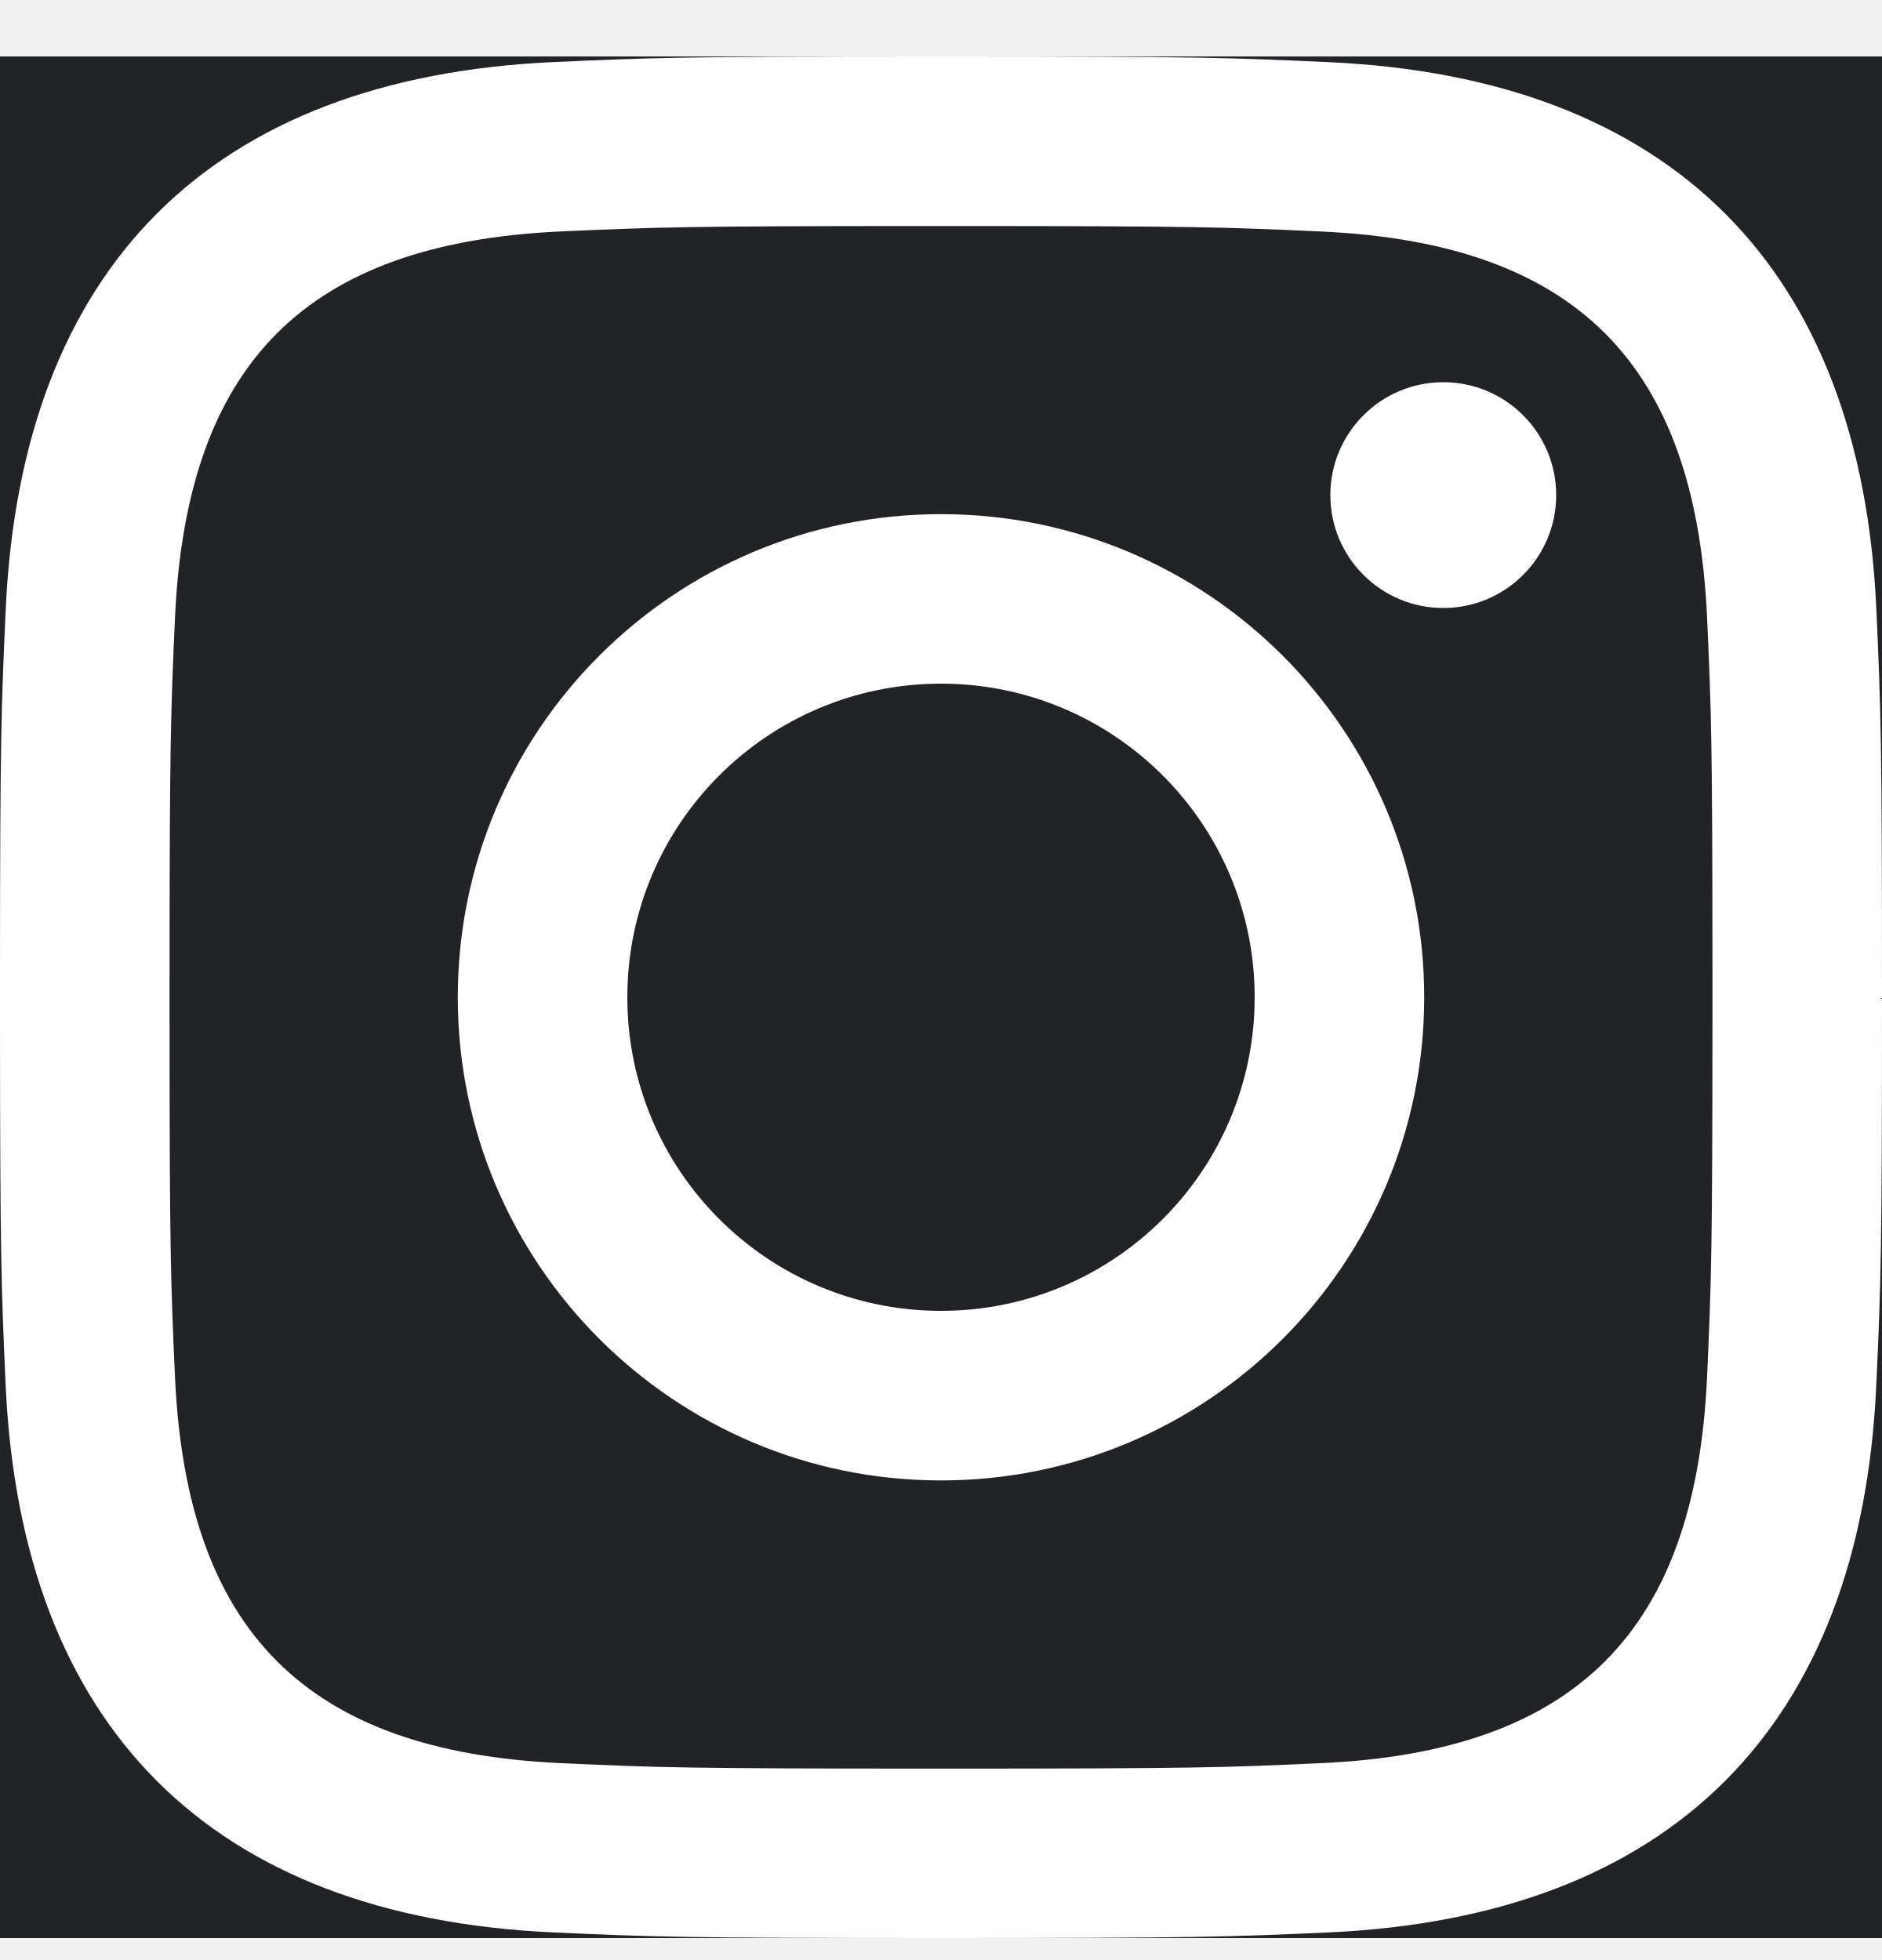
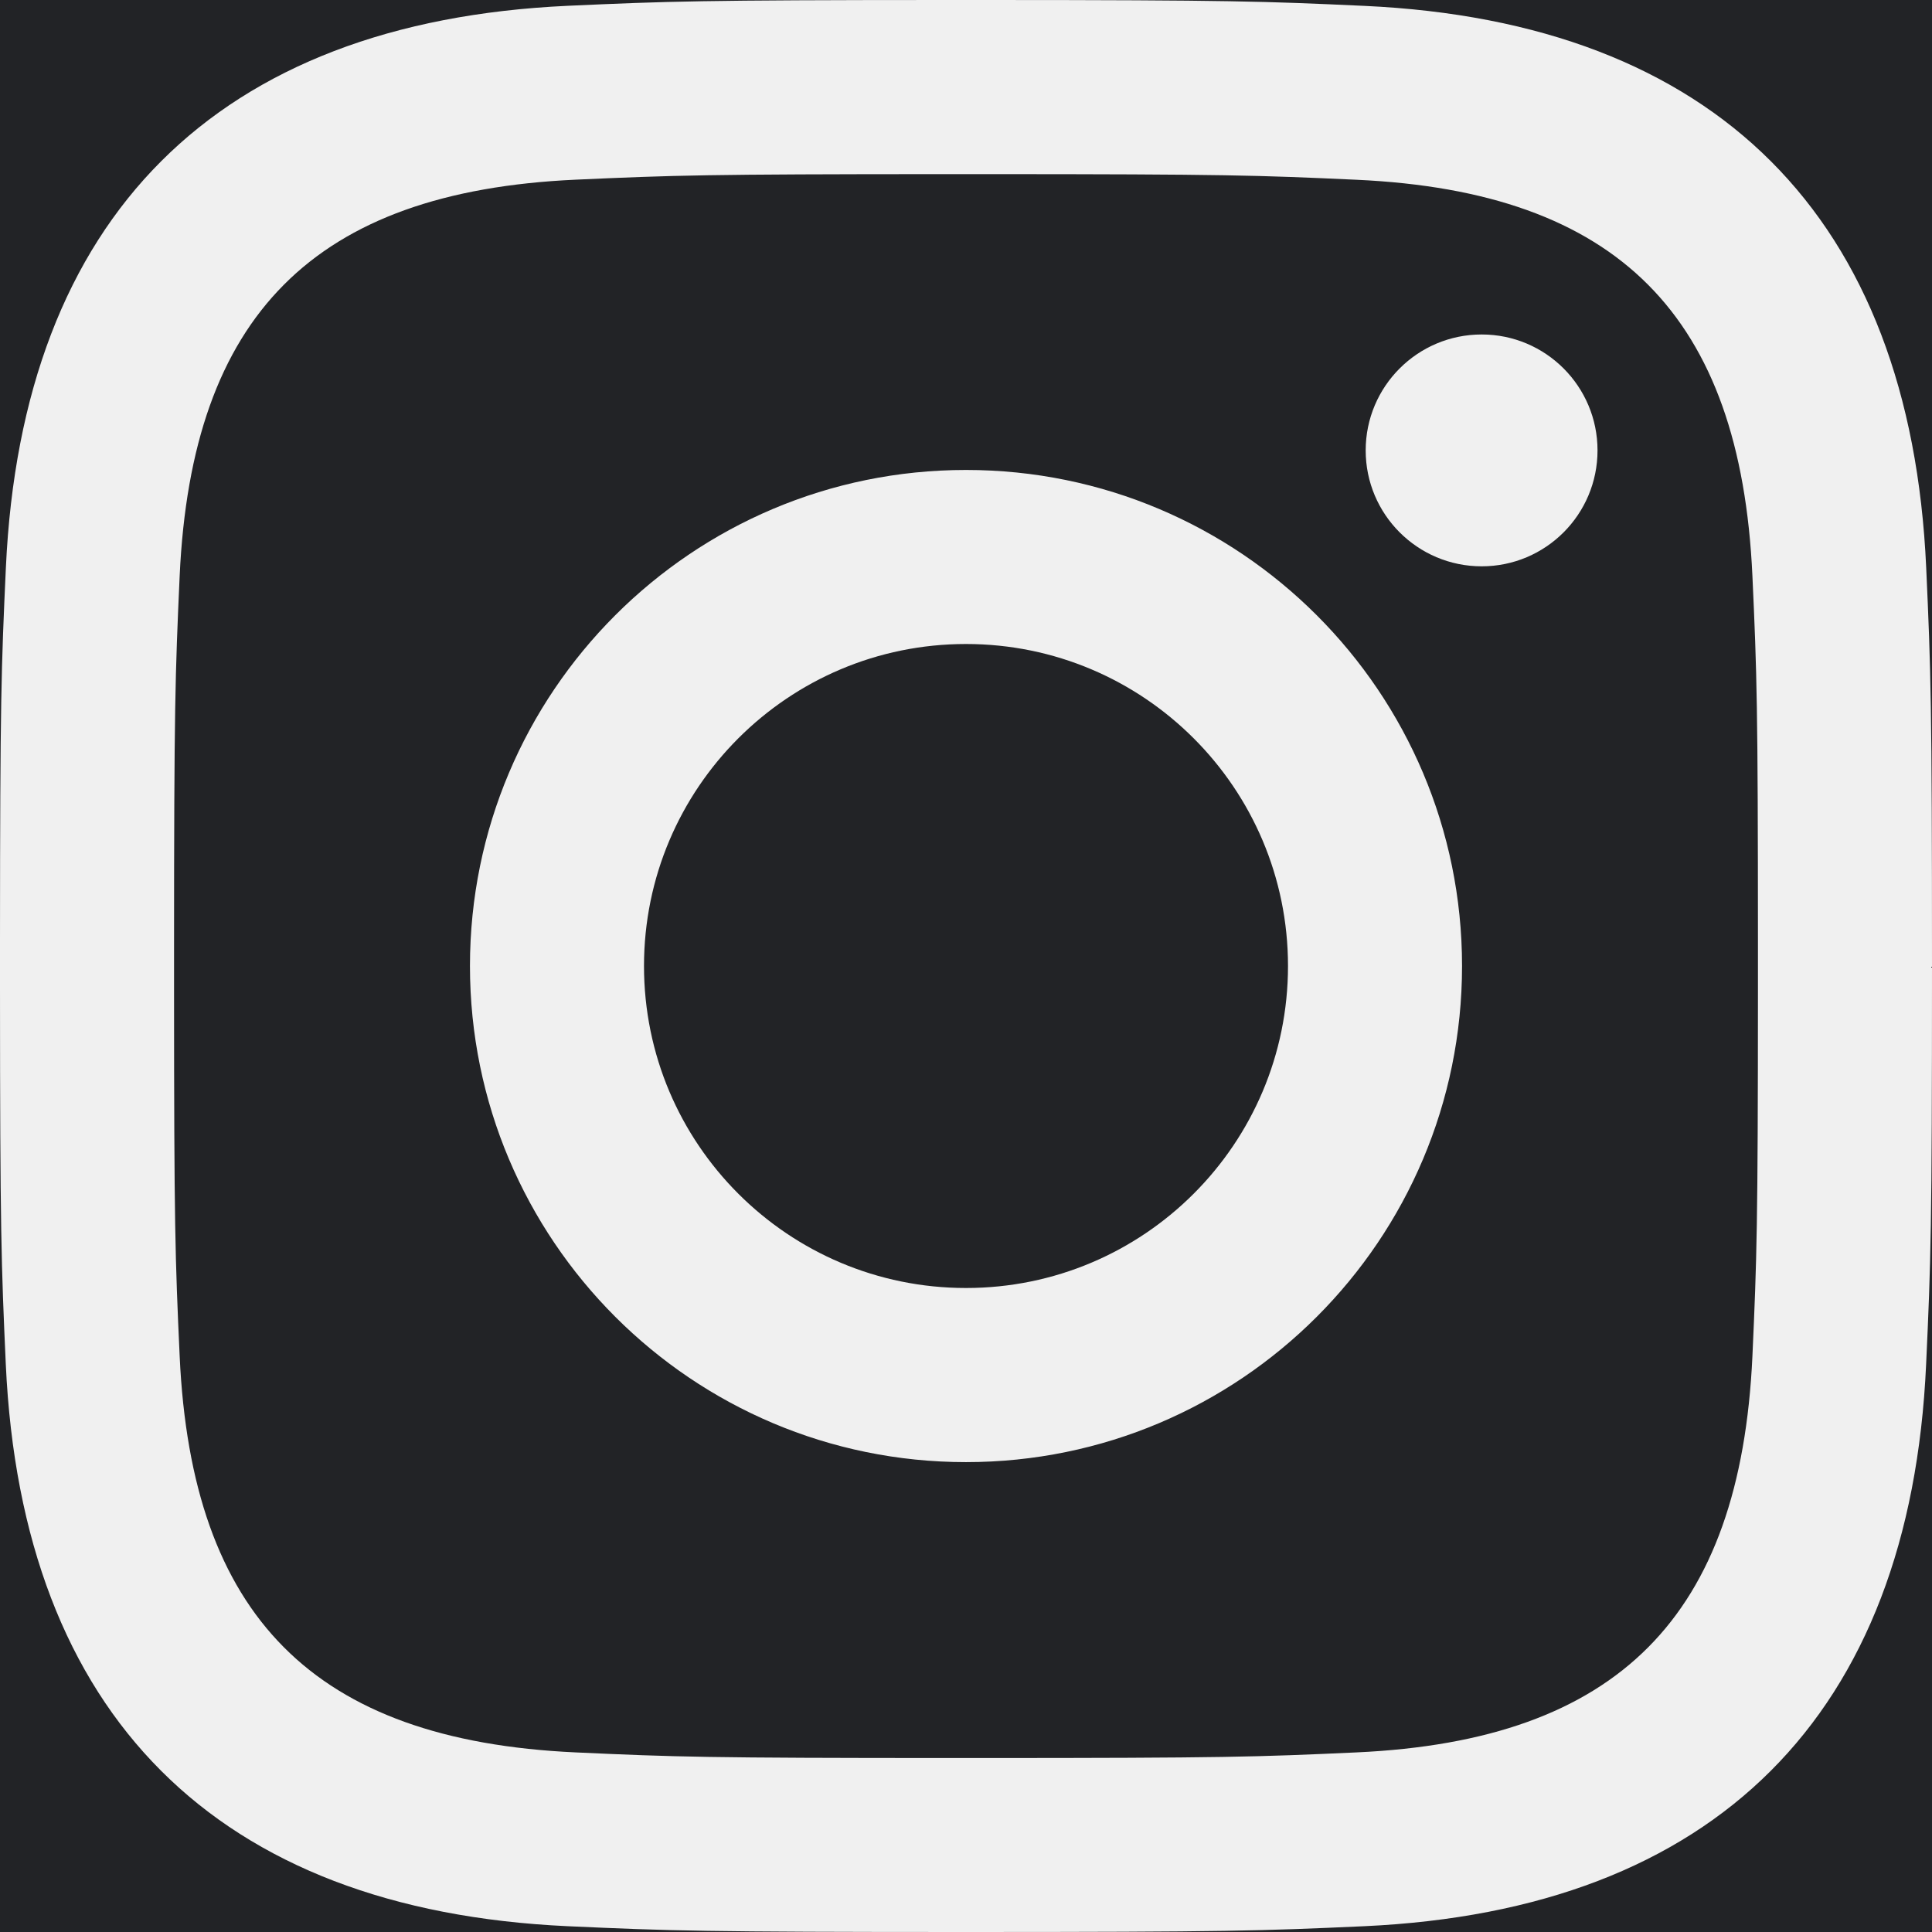
- <svg xmlns="http://www.w3.org/2000/svg" width="24" height="25" viewBox="0 0 24 25" fill="none">
-   <rect width="24" height="24" transform="translate(0 0.719971)" fill="white" />
-   <g clip-path="url(#clip0_101_146)">
-     <g clip-path="url(#clip1_101_146)">
-       <path d="M0 13.048V13.006C0.001 16.004 0.016 16.426 0.072 17.668C0.272 22.026 2.69 24.448 7.052 24.648C8.333 24.706 8.741 24.72 12 24.72H0V13.048ZM12.281 2.883C15.228 2.884 15.622 2.897 16.85 2.953C20.102 3.101 21.621 4.644 21.769 7.872C21.825 9.099 21.837 9.493 21.838 12.44V13.002C21.837 15.95 21.824 16.343 21.769 17.57C21.62 20.795 20.105 22.341 16.85 22.489C15.609 22.546 15.222 22.558 12.189 22.559H11.811C8.78 22.558 8.391 22.546 7.151 22.489C3.891 22.34 2.38 20.79 2.232 17.569C2.176 16.342 2.163 15.948 2.162 13.001V12.531C2.163 9.5 2.176 9.112 2.232 7.871C2.381 4.644 3.896 3.1 7.151 2.952C8.379 2.897 8.772 2.884 11.719 2.883L12.281 2.883ZM12 6.558C8.597 6.558 5.838 9.317 5.838 12.72C5.838 16.123 8.597 18.883 12 18.883C15.403 18.883 18.162 16.124 18.162 12.72C18.162 9.317 15.403 6.558 12 6.558ZM12 8.72C14.209 8.72 16 10.511 16 12.72C16 14.93 14.209 16.72 12 16.72C9.791 16.72 8 14.93 8 12.72C8 10.511 9.791 8.72 12 8.72ZM18.406 4.875C17.61 4.875 16.965 5.52 16.965 6.315C16.965 7.11 17.61 7.755 18.406 7.755C19.201 7.755 19.845 7.11 19.845 6.315C19.845 5.52 19.201 4.875 18.406 4.875ZM24 12.72V24.72H12C15.259 24.72 15.668 24.706 16.948 24.648C21.302 24.448 23.73 22.03 23.927 17.668C23.986 16.388 24 15.979 24 12.72ZM23.928 7.773C23.732 3.419 21.311 0.993 16.949 0.793C15.706 0.736 15.284 0.721 12.286 0.72H24V12.72C24 9.461 23.986 9.053 23.928 7.773ZM0 0.72H11.714C8.716 0.721 8.295 0.736 7.053 0.792C2.695 0.992 0.273 3.41 0.073 7.772C0.016 9.009 0.001 9.432 0 12.392V0.72Z" fill="#222326" />
-     </g>
-   </g>
-   <defs>
-     <clipPath id="clip0_101_146">
-       <rect width="24" height="24" fill="white" transform="translate(0 0.719971)" />
-     </clipPath>
-     <clipPath id="clip1_101_146">
-       <rect width="24" height="24" fill="white" transform="translate(0 0.719971)" />
-     </clipPath>
-   </defs>
+ <svg xmlns="http://www.w3.org/2000/svg" viewBox="0 0 448 448" fill="#222326">
+   <path d="M0 230.126v-.793c.016 55.974.294 63.853 1.344 87.03 3.733 81.349 48.87 126.56 130.293 130.293C155.55 447.739 163.165 448 224 448H0V230.126zm229.242-189.75c55.006.014 62.368.256 85.291 1.307 60.704 2.762 89.059 31.565 91.822 91.821 1.05 22.905 1.275 30.266 1.287 85.272v10.487c-.014 55.022-.255 62.365-1.287 85.27-2.782 60.2-31.062 89.059-91.822 91.822-23.159 1.06-30.399 1.297-87.005 1.306h-7.054c-56.572-.009-63.848-.245-86.989-1.306-60.853-2.782-89.058-31.715-91.821-91.84-1.05-22.905-1.292-30.249-1.306-85.271v-8.77c.01-56.572.263-63.83 1.306-86.989 2.781-60.237 31.061-89.058 91.821-91.821 22.923-1.032 30.268-1.274 85.273-1.287h10.484zm-5.242 68.6c-63.523 0-115.024 51.501-115.024 115.024S160.477 339.043 224 339.043 339.024 287.54 339.024 224c0-63.523-51.501-115.024-115.024-115.024zm0 40.357c41.235 0 74.667 33.432 74.667 74.667 0 41.253-33.432 74.667-74.667 74.667S149.333 265.253 149.333 224c0-41.235 33.432-74.667 74.667-74.667zM343.579 77.56c-14.859 0-26.899 12.04-26.899 26.88s12.04 26.88 26.899 26.88c14.84 0 26.861-12.04 26.861-26.88s-12.021-26.88-26.861-26.88zM448 224v224H224c60.835 0 68.47-.261 92.363-1.344 81.274-3.733 126.597-48.87 130.274-130.293C447.74 292.469 448 284.835 448 224zm-1.344-92.344c-3.659-81.275-48.85-126.56-130.275-130.293C293.187.294 285.307.016 229.333 0H448v224c0-60.835-.261-68.45-1.344-92.344zM0 0h218.667c-55.973.016-63.834.294-87.011 1.344C50.306 5.077 5.096 50.214 1.363 131.637.299 154.722.019 162.62 0 217.873V0z" />
</svg>
